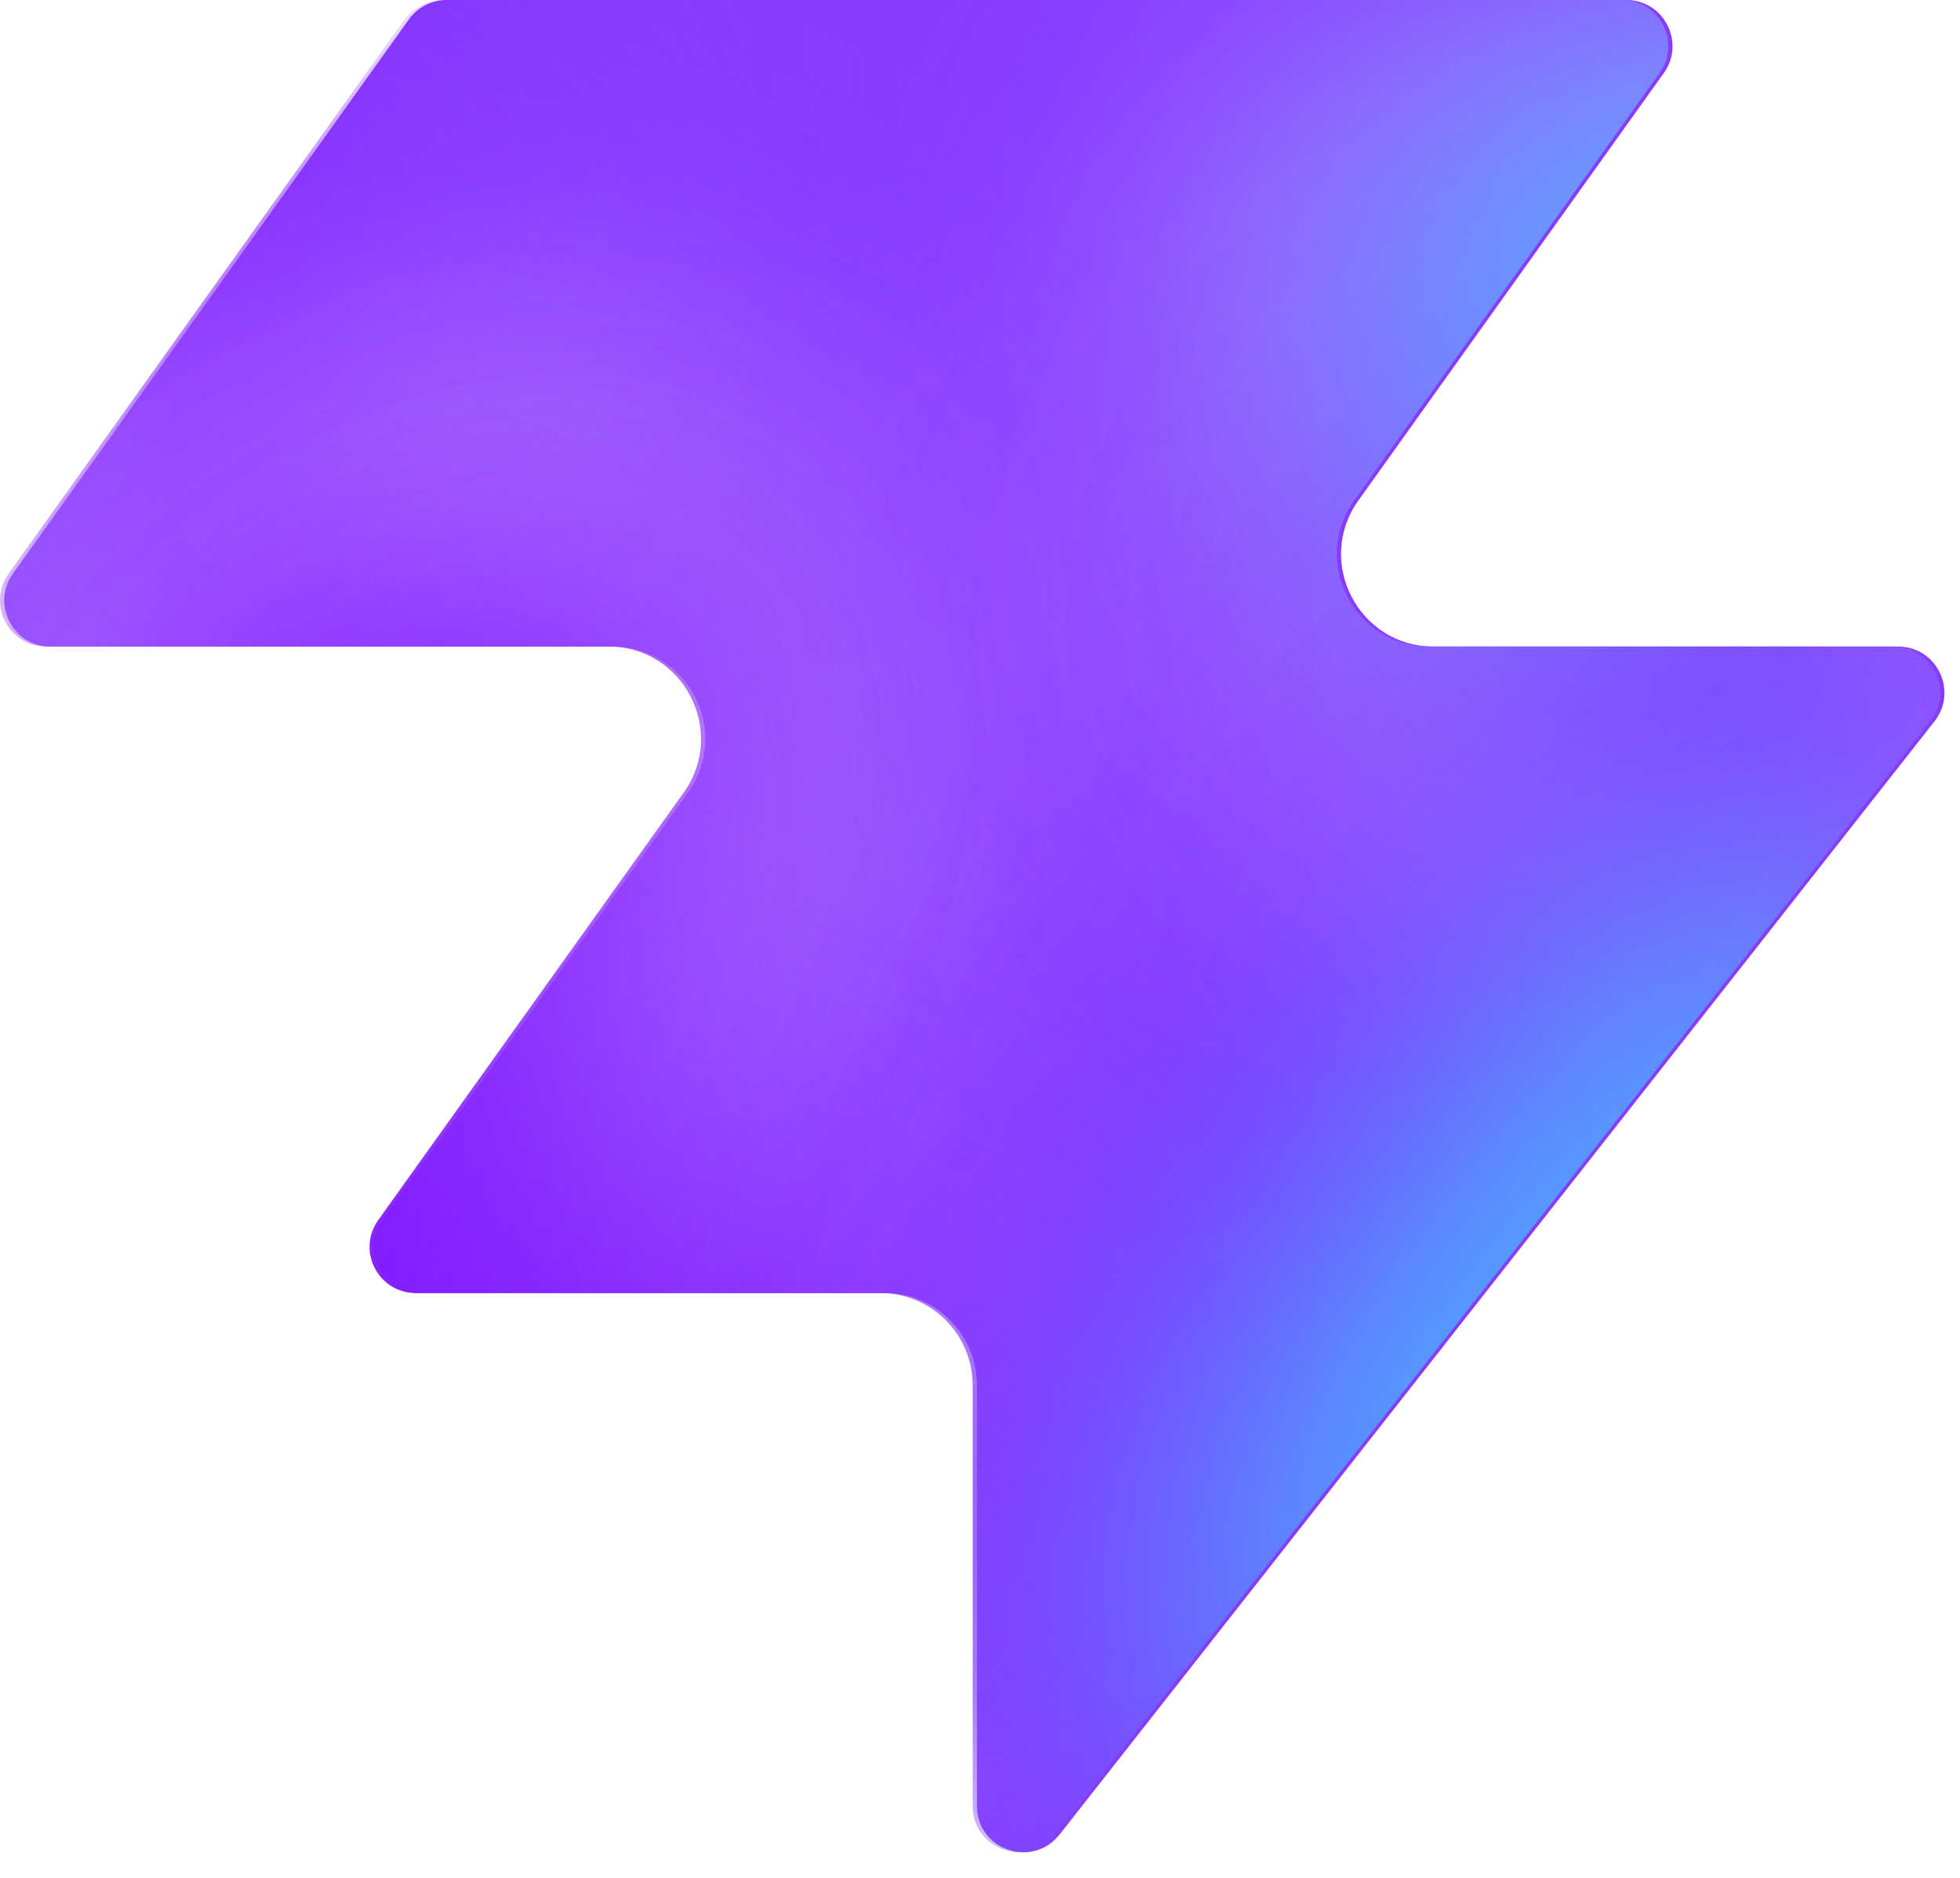
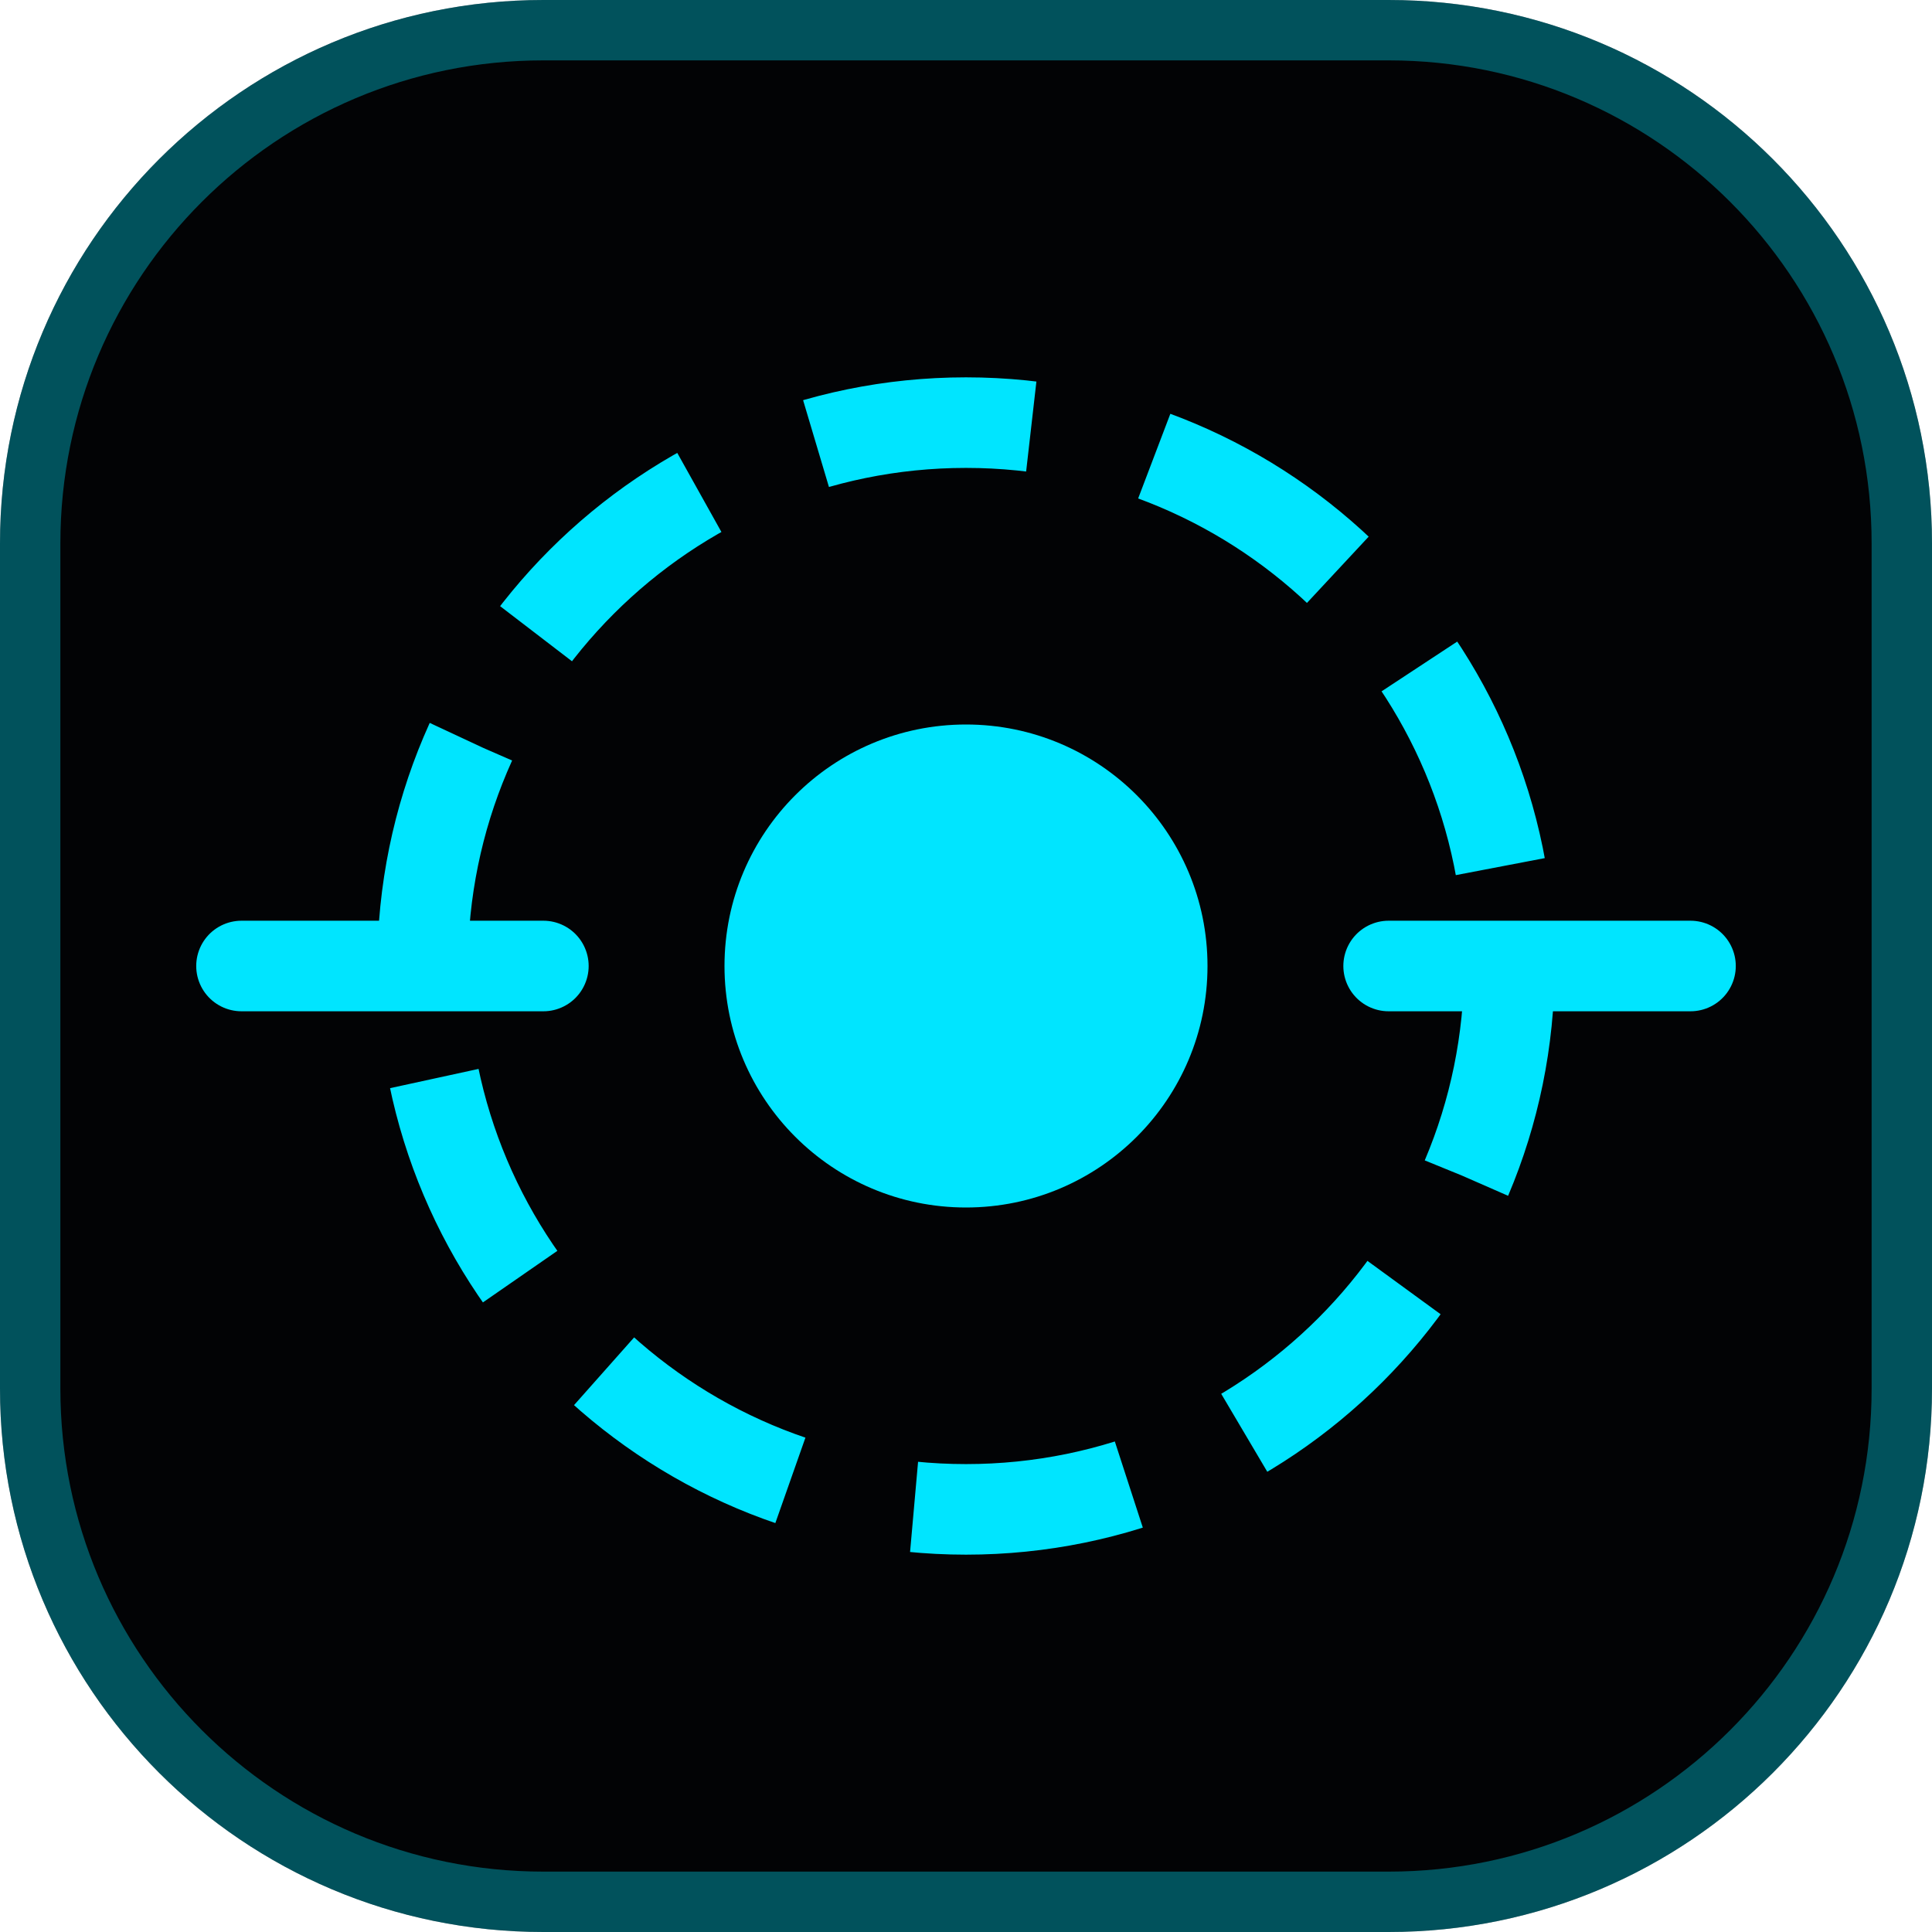
- <svg xmlns="http://www.w3.org/2000/svg" width="48" height="46" fill="none" viewBox="0 0 48 46">
-   <path fill="#863bff" d="M25.946 44.938c-.664.845-2.021.375-2.021-.698V33.937a2.26 2.26 0 0 0-2.262-2.262H10.287c-.92 0-1.456-1.04-.92-1.788l7.48-10.471c1.07-1.497 0-3.578-1.842-3.578H1.237c-.92 0-1.456-1.04-.92-1.788L10.013.474c.214-.297.556-.474.92-.474h28.894c.92 0 1.456 1.04.92 1.788l-7.48 10.471c-1.07 1.498 0 3.579 1.842 3.579h11.377c.943 0 1.473 1.088.89 1.83L25.947 44.94z" style="fill:#863bff;fill:color(display-p3 .525 .23 1);fill-opacity:1" />
-   <mask id="a" width="48" height="46" x="0" y="0" maskUnits="userSpaceOnUse" style="mask-type:alpha">
-     <path fill="#000" d="M25.842 44.938c-.664.844-2.021.375-2.021-.698V33.937a2.26 2.26 0 0 0-2.262-2.262H10.183c-.92 0-1.456-1.04-.92-1.788l7.48-10.471c1.07-1.498 0-3.579-1.842-3.579H1.133c-.92 0-1.456-1.04-.92-1.787L9.91.473c.214-.297.556-.474.92-.474h28.894c.92 0 1.456 1.04.92 1.788l-7.48 10.471c-1.07 1.498 0 3.578 1.842 3.578h11.377c.943 0 1.473 1.088.89 1.832L25.843 44.94z" style="fill:#000;fill-opacity:1" />
-   </mask>
-   <g mask="url(#a)">
-     <g filter="url(#b)">
-       <ellipse cx="5.508" cy="14.704" fill="#ede6ff" rx="5.508" ry="14.704" style="fill:#ede6ff;fill:color(display-p3 .927 .903 1);fill-opacity:1" transform="matrix(.00324 1 1 -.00324 -4.47 31.516)" />
-     </g>
-     <g filter="url(#c)">
-       <ellipse cx="10.399" cy="29.851" fill="#ede6ff" rx="10.399" ry="29.851" style="fill:#ede6ff;fill:color(display-p3 .927 .903 1);fill-opacity:1" transform="matrix(.00324 1 1 -.00324 -39.328 7.883)" />
-     </g>
-     <g filter="url(#d)">
-       <ellipse cx="5.508" cy="30.487" fill="#7e14ff" rx="5.508" ry="30.487" style="fill:#7e14ff;fill:color(display-p3 .492 .077 1);fill-opacity:1" transform="rotate(89.814 -25.913 -14.639)scale(1 -1)" />
-     </g>
-     <g filter="url(#e)">
-       <ellipse cx="5.508" cy="30.599" fill="#7e14ff" rx="5.508" ry="30.599" style="fill:#7e14ff;fill:color(display-p3 .492 .077 1);fill-opacity:1" transform="rotate(89.814 -32.644 -3.334)scale(1 -1)" />
-     </g>
-     <g filter="url(#f)">
-       <ellipse cx="5.508" cy="30.599" fill="#7e14ff" rx="5.508" ry="30.599" style="fill:#7e14ff;fill:color(display-p3 .492 .077 1);fill-opacity:1" transform="matrix(.00324 1 1 -.00324 -34.34 30.47)" />
-     </g>
-     <g filter="url(#g)">
-       <ellipse cx="14.072" cy="22.078" fill="#ede6ff" rx="14.072" ry="22.078" style="fill:#ede6ff;fill:color(display-p3 .927 .903 1);fill-opacity:1" transform="rotate(93.35 24.506 48.493)scale(-1 1)" />
-     </g>
-     <g filter="url(#h)">
-       <ellipse cx="3.47" cy="21.501" fill="#7e14ff" rx="3.47" ry="21.501" style="fill:#7e14ff;fill:color(display-p3 .492 .077 1);fill-opacity:1" transform="rotate(89.009 28.708 47.59)scale(-1 1)" />
-     </g>
-     <g filter="url(#i)">
-       <ellipse cx="3.47" cy="21.501" fill="#7e14ff" rx="3.47" ry="21.501" style="fill:#7e14ff;fill:color(display-p3 .492 .077 1);fill-opacity:1" transform="rotate(89.009 28.708 47.59)scale(-1 1)" />
-     </g>
-     <g filter="url(#j)">
-       <ellipse cx=".387" cy="8.972" fill="#7e14ff" rx="4.407" ry="29.108" style="fill:#7e14ff;fill:color(display-p3 .492 .077 1);fill-opacity:1" transform="rotate(39.51 .387 8.972)" />
-     </g>
-     <g filter="url(#k)">
-       <ellipse cx="47.523" cy="-6.092" fill="#7e14ff" rx="4.407" ry="29.108" style="fill:#7e14ff;fill:color(display-p3 .492 .077 1);fill-opacity:1" transform="rotate(37.892 47.523 -6.092)" />
-     </g>
-     <g filter="url(#l)">
-       <ellipse cx="41.412" cy="6.333" fill="#47bfff" rx="5.971" ry="9.665" style="fill:#47bfff;fill:color(display-p3 .28 .748 1);fill-opacity:1" transform="rotate(37.892 41.412 6.333)" />
-     </g>
-     <g filter="url(#m)">
-       <ellipse cx="-1.879" cy="38.332" fill="#7e14ff" rx="4.407" ry="29.108" style="fill:#7e14ff;fill:color(display-p3 .492 .077 1);fill-opacity:1" transform="rotate(37.892 -1.88 38.332)" />
-     </g>
-     <g filter="url(#n)">
-       <ellipse cx="-1.879" cy="38.332" fill="#7e14ff" rx="4.407" ry="29.108" style="fill:#7e14ff;fill:color(display-p3 .492 .077 1);fill-opacity:1" transform="rotate(37.892 -1.88 38.332)" />
-     </g>
-     <g filter="url(#o)">
-       <ellipse cx="35.651" cy="29.907" fill="#7e14ff" rx="4.407" ry="29.108" style="fill:#7e14ff;fill:color(display-p3 .492 .077 1);fill-opacity:1" transform="rotate(37.892 35.651 29.907)" />
-     </g>
-     <g filter="url(#p)">
-       <ellipse cx="38.418" cy="32.4" fill="#47bfff" rx="5.971" ry="15.297" style="fill:#47bfff;fill:color(display-p3 .28 .748 1);fill-opacity:1" transform="rotate(37.892 38.418 32.4)" />
-     </g>
-   </g>
-   <defs>
-     <filter id="b" width="60.045" height="41.654" x="-19.77" y="16.149" color-interpolation-filters="sRGB" filterUnits="userSpaceOnUse">
-       <feFlood flood-opacity="0" result="BackgroundImageFix" />
-       <feBlend in="SourceGraphic" in2="BackgroundImageFix" result="shape" />
-       <feGaussianBlur result="effect1_foregroundBlur_2002_17158" stdDeviation="7.659" />
-     </filter>
-     <filter id="c" width="90.34" height="51.437" x="-54.613" y="-7.533" color-interpolation-filters="sRGB" filterUnits="userSpaceOnUse">
-       <feFlood flood-opacity="0" result="BackgroundImageFix" />
-       <feBlend in="SourceGraphic" in2="BackgroundImageFix" result="shape" />
-       <feGaussianBlur result="effect1_foregroundBlur_2002_17158" stdDeviation="7.659" />
-     </filter>
-     <filter id="d" width="79.355" height="29.4" x="-49.64" y="2.03" color-interpolation-filters="sRGB" filterUnits="userSpaceOnUse">
-       <feFlood flood-opacity="0" result="BackgroundImageFix" />
-       <feBlend in="SourceGraphic" in2="BackgroundImageFix" result="shape" />
-       <feGaussianBlur result="effect1_foregroundBlur_2002_17158" stdDeviation="4.596" />
-     </filter>
-     <filter id="e" width="79.579" height="29.4" x="-45.045" y="20.029" color-interpolation-filters="sRGB" filterUnits="userSpaceOnUse">
-       <feFlood flood-opacity="0" result="BackgroundImageFix" />
-       <feBlend in="SourceGraphic" in2="BackgroundImageFix" result="shape" />
-       <feGaussianBlur result="effect1_foregroundBlur_2002_17158" stdDeviation="4.596" />
-     </filter>
-     <filter id="f" width="79.579" height="29.4" x="-43.513" y="21.178" color-interpolation-filters="sRGB" filterUnits="userSpaceOnUse">
-       <feFlood flood-opacity="0" result="BackgroundImageFix" />
-       <feBlend in="SourceGraphic" in2="BackgroundImageFix" result="shape" />
-       <feGaussianBlur result="effect1_foregroundBlur_2002_17158" stdDeviation="4.596" />
-     </filter>
-     <filter id="g" width="74.749" height="58.852" x="15.756" y="-17.901" color-interpolation-filters="sRGB" filterUnits="userSpaceOnUse">
-       <feFlood flood-opacity="0" result="BackgroundImageFix" />
-       <feBlend in="SourceGraphic" in2="BackgroundImageFix" result="shape" />
-       <feGaussianBlur result="effect1_foregroundBlur_2002_17158" stdDeviation="7.659" />
-     </filter>
-     <filter id="h" width="61.377" height="25.362" x="23.548" y="2.284" color-interpolation-filters="sRGB" filterUnits="userSpaceOnUse">
-       <feFlood flood-opacity="0" result="BackgroundImageFix" />
-       <feBlend in="SourceGraphic" in2="BackgroundImageFix" result="shape" />
-       <feGaussianBlur result="effect1_foregroundBlur_2002_17158" stdDeviation="4.596" />
-     </filter>
-     <filter id="i" width="61.377" height="25.362" x="23.548" y="2.284" color-interpolation-filters="sRGB" filterUnits="userSpaceOnUse">
-       <feFlood flood-opacity="0" result="BackgroundImageFix" />
-       <feBlend in="SourceGraphic" in2="BackgroundImageFix" result="shape" />
-       <feGaussianBlur result="effect1_foregroundBlur_2002_17158" stdDeviation="4.596" />
-     </filter>
-     <filter id="j" width="56.045" height="63.649" x="-27.636" y="-22.853" color-interpolation-filters="sRGB" filterUnits="userSpaceOnUse">
-       <feFlood flood-opacity="0" result="BackgroundImageFix" />
-       <feBlend in="SourceGraphic" in2="BackgroundImageFix" result="shape" />
-       <feGaussianBlur result="effect1_foregroundBlur_2002_17158" stdDeviation="4.596" />
-     </filter>
-     <filter id="k" width="54.814" height="64.646" x="20.116" y="-38.415" color-interpolation-filters="sRGB" filterUnits="userSpaceOnUse">
-       <feFlood flood-opacity="0" result="BackgroundImageFix" />
-       <feBlend in="SourceGraphic" in2="BackgroundImageFix" result="shape" />
-       <feGaussianBlur result="effect1_foregroundBlur_2002_17158" stdDeviation="4.596" />
-     </filter>
-     <filter id="l" width="33.541" height="35.313" x="24.641" y="-11.323" color-interpolation-filters="sRGB" filterUnits="userSpaceOnUse">
-       <feFlood flood-opacity="0" result="BackgroundImageFix" />
-       <feBlend in="SourceGraphic" in2="BackgroundImageFix" result="shape" />
-       <feGaussianBlur result="effect1_foregroundBlur_2002_17158" stdDeviation="4.596" />
-     </filter>
-     <filter id="m" width="54.814" height="64.646" x="-29.286" y="6.009" color-interpolation-filters="sRGB" filterUnits="userSpaceOnUse">
-       <feFlood flood-opacity="0" result="BackgroundImageFix" />
-       <feBlend in="SourceGraphic" in2="BackgroundImageFix" result="shape" />
-       <feGaussianBlur result="effect1_foregroundBlur_2002_17158" stdDeviation="4.596" />
-     </filter>
-     <filter id="n" width="54.814" height="64.646" x="-29.286" y="6.009" color-interpolation-filters="sRGB" filterUnits="userSpaceOnUse">
-       <feFlood flood-opacity="0" result="BackgroundImageFix" />
-       <feBlend in="SourceGraphic" in2="BackgroundImageFix" result="shape" />
-       <feGaussianBlur result="effect1_foregroundBlur_2002_17158" stdDeviation="4.596" />
-     </filter>
-     <filter id="o" width="54.814" height="64.646" x="8.244" y="-2.416" color-interpolation-filters="sRGB" filterUnits="userSpaceOnUse">
-       <feFlood flood-opacity="0" result="BackgroundImageFix" />
-       <feBlend in="SourceGraphic" in2="BackgroundImageFix" result="shape" />
-       <feGaussianBlur result="effect1_foregroundBlur_2002_17158" stdDeviation="4.596" />
-     </filter>
-     <filter id="p" width="39.409" height="43.623" x="18.713" y="10.588" color-interpolation-filters="sRGB" filterUnits="userSpaceOnUse">
-       <feFlood flood-opacity="0" result="BackgroundImageFix" />
-       <feBlend in="SourceGraphic" in2="BackgroundImageFix" result="shape" />
-       <feGaussianBlur result="effect1_foregroundBlur_2002_17158" stdDeviation="4.596" />
-     </filter>
-   </defs>
+ <svg xmlns="http://www.w3.org/2000/svg" width="32" height="32" viewBox="0 0 32 32" fill="none">
+   <rect width="32" height="32" rx="9" fill="#020305" />
+   <rect x=".5" y=".5" width="31" height="31" rx="8.5" stroke="#00e5ff" stroke-opacity=".35" />
+   <circle cx="16" cy="16" r="9" stroke="#00e5ff" stroke-width="1.5" stroke-dasharray="3.6 2.1" />
+   <circle cx="16" cy="16" r="4" fill="#00e5ff" />
+   <path d="M4 16h5M23 16h5" stroke="#00e5ff" stroke-width="1.5" stroke-linecap="round" />
</svg>
